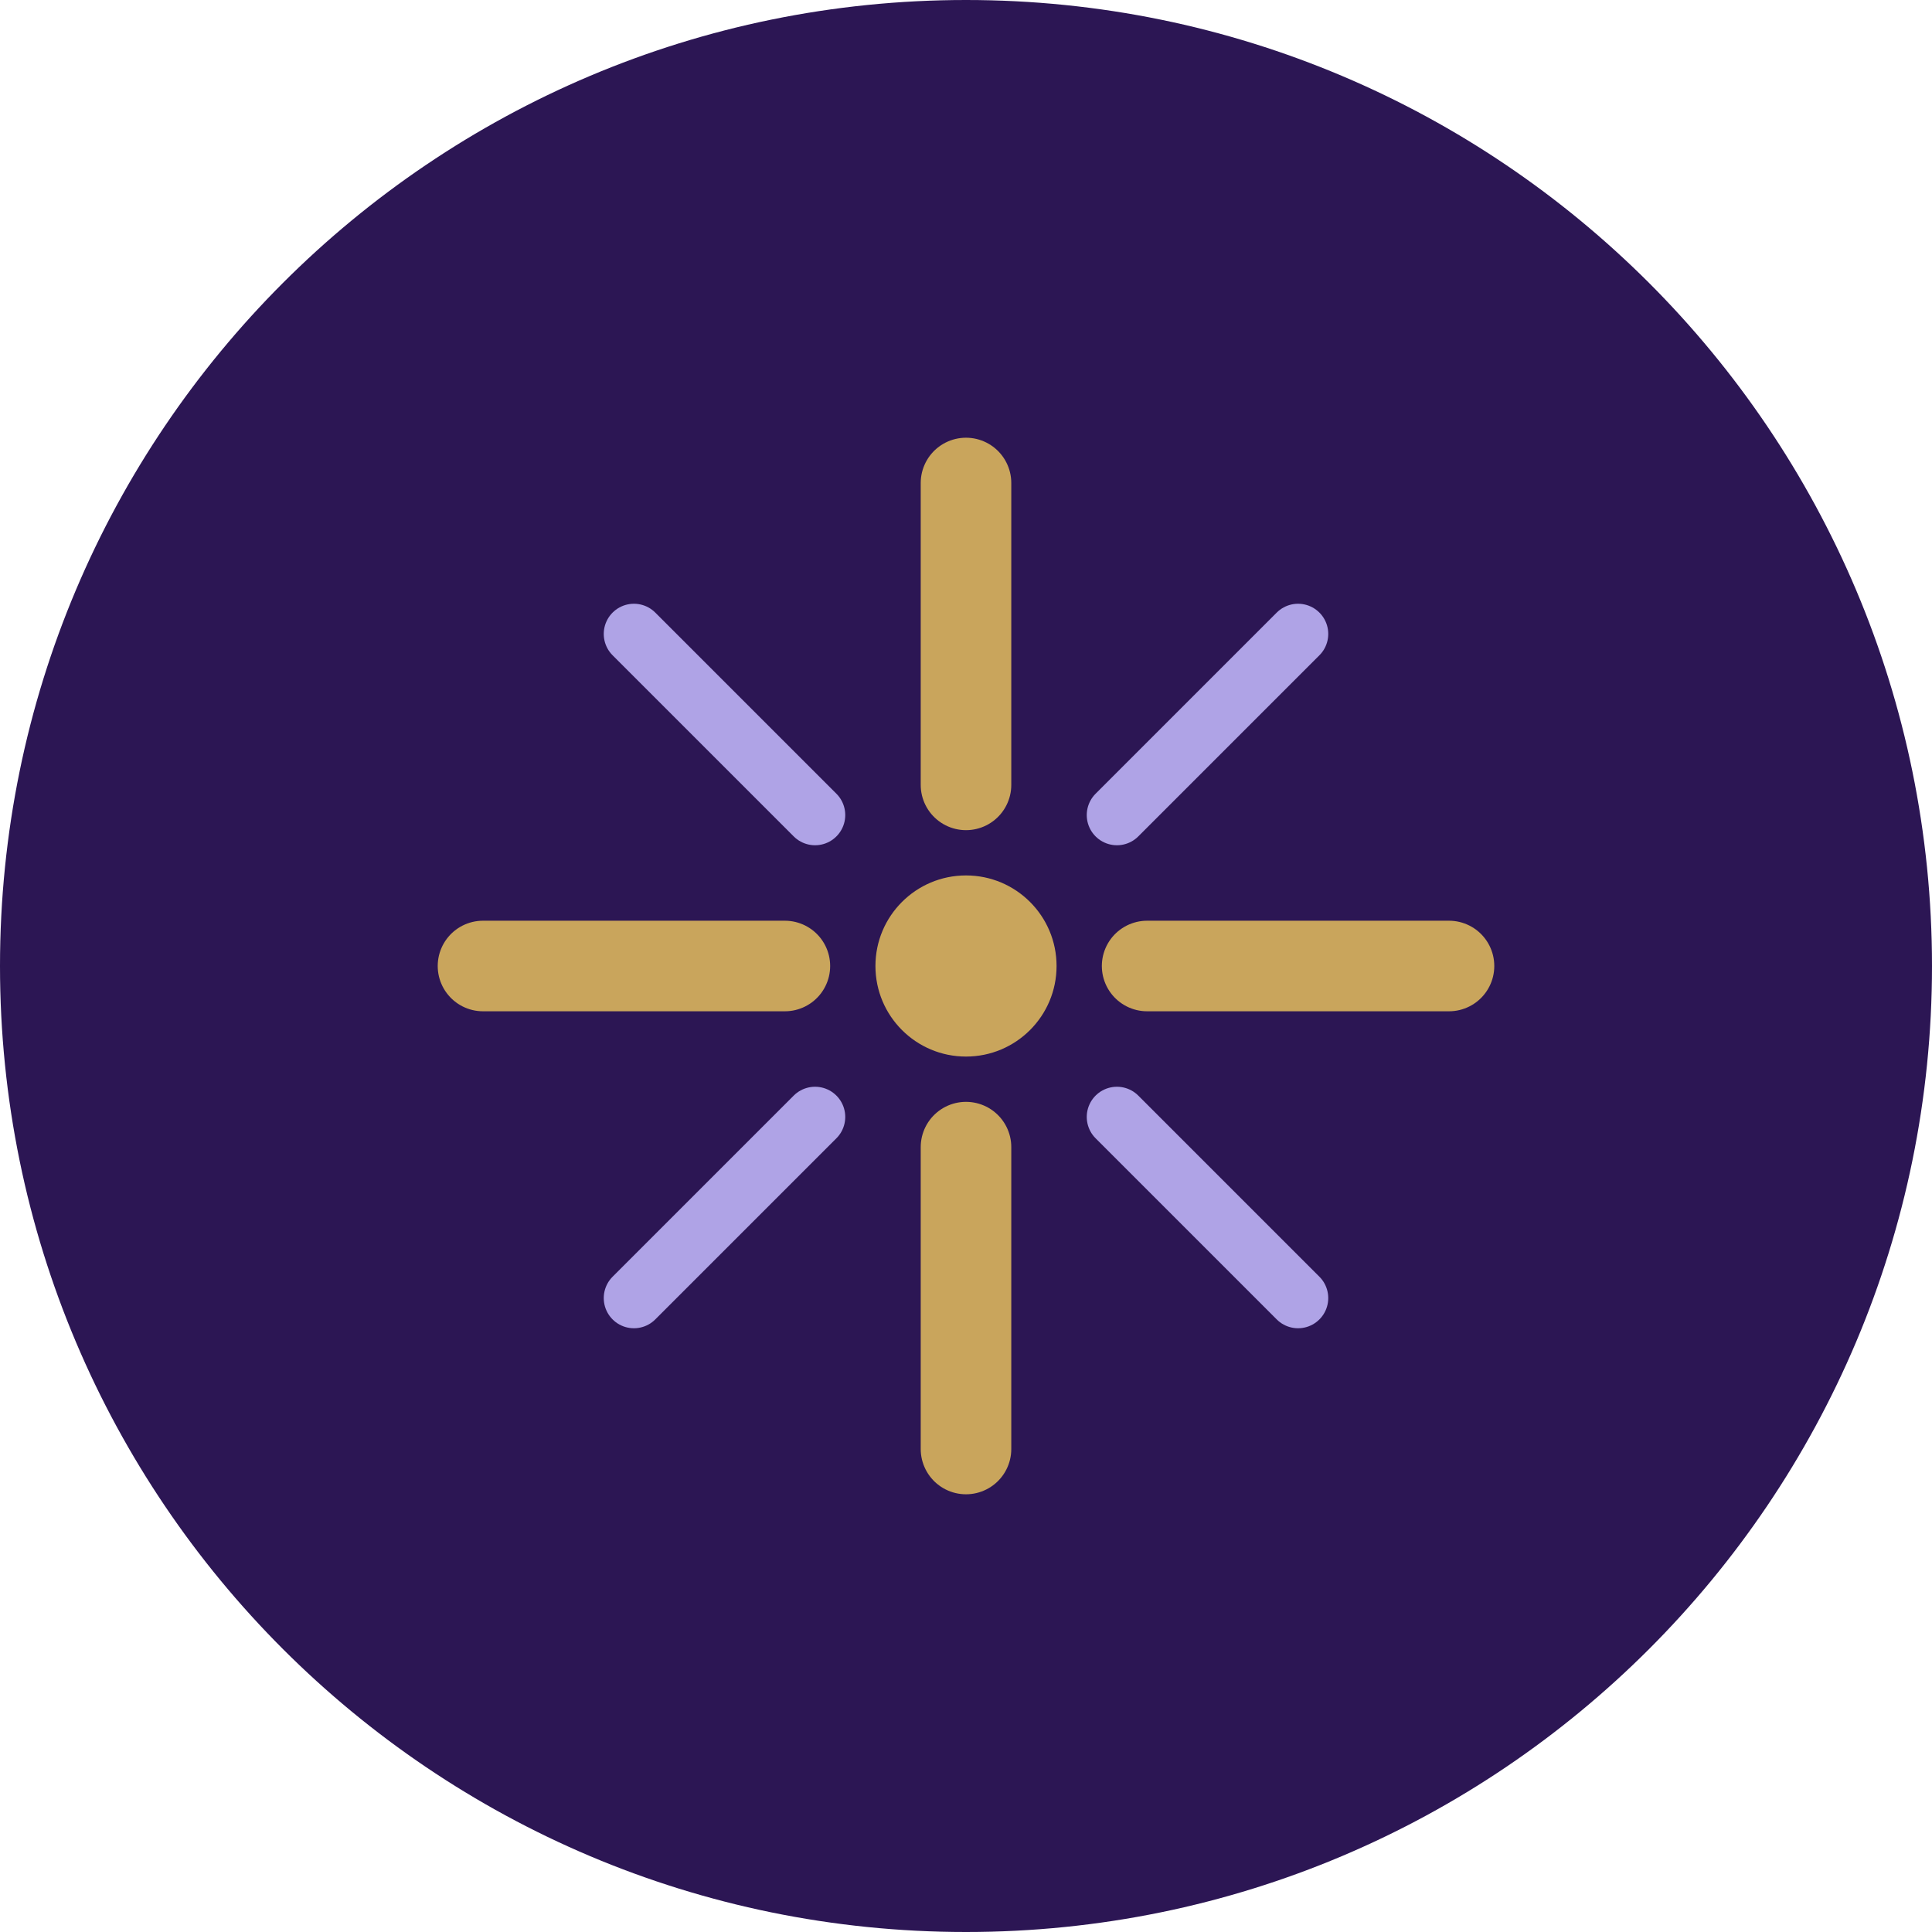
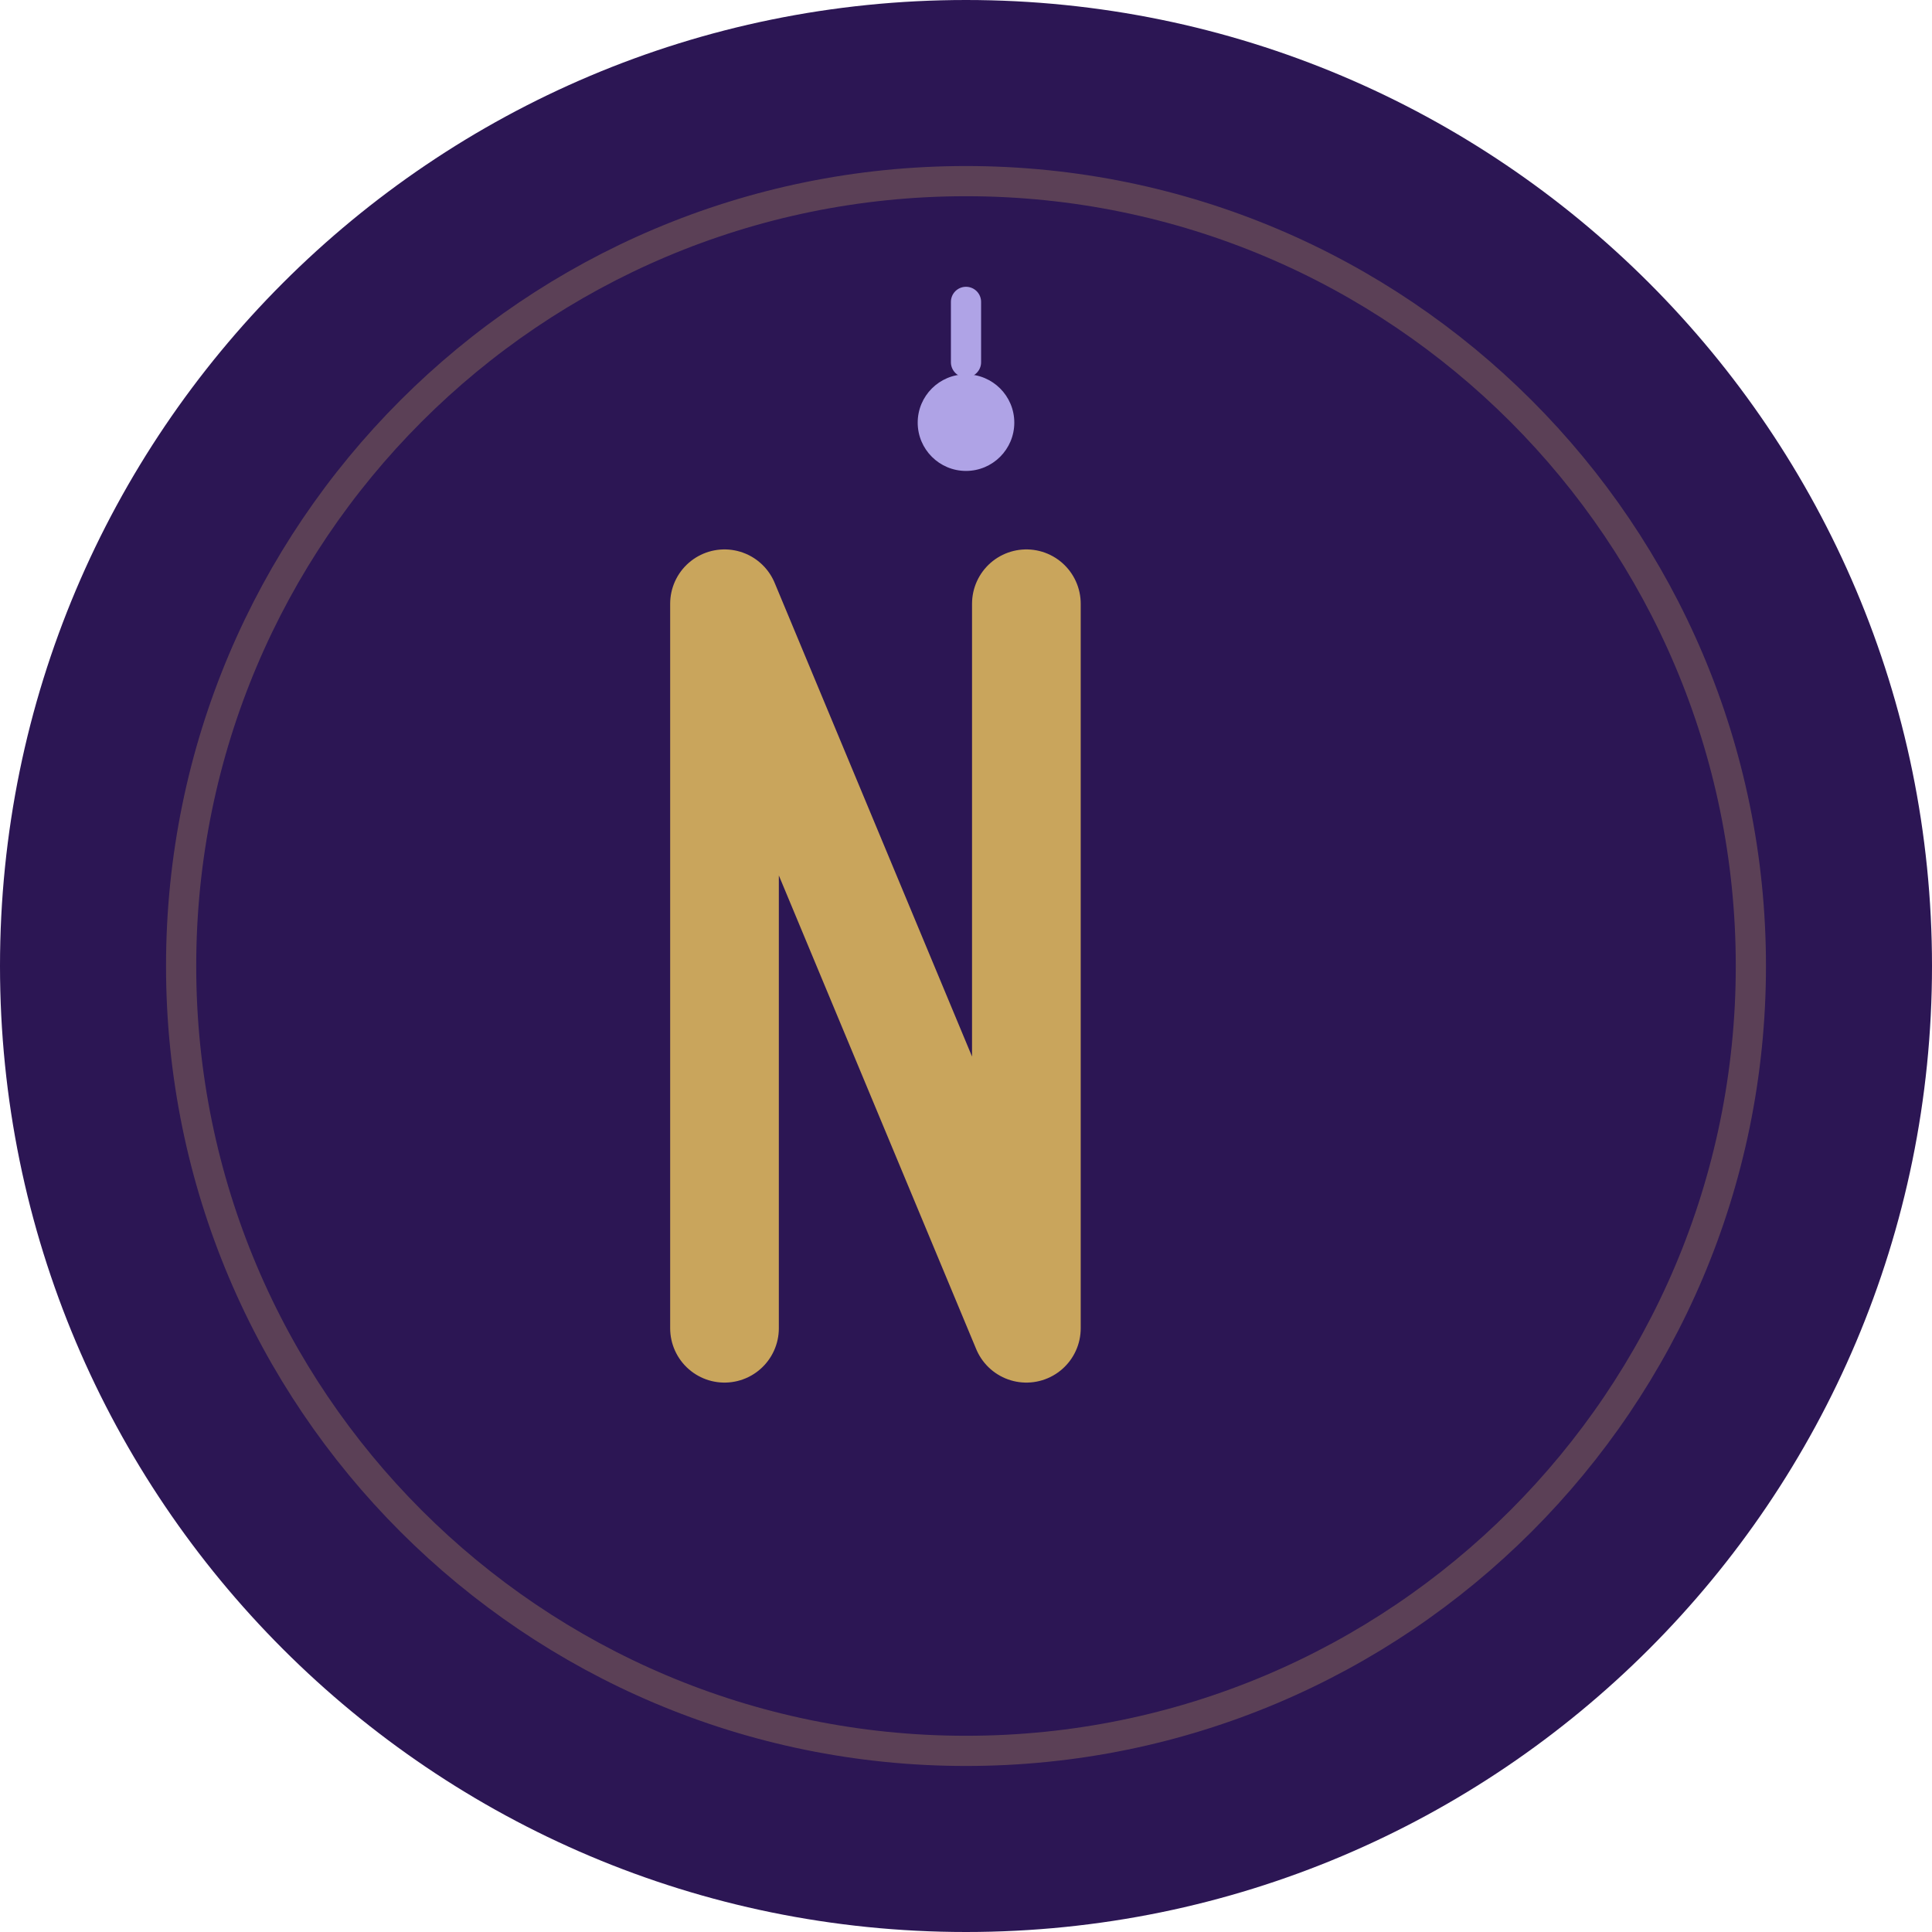
<svg xmlns="http://www.w3.org/2000/svg" width="32" height="32" viewBox="0 0 32 32" fill="none">
  <circle cx="16" cy="16" r="16" fill="#2C1654" />
+   <circle cx="16" cy="16" r="13" fill="none" stroke="#C9A55C" stroke-width="0.5" opacity="0.3" />
  <g transform="translate(16, 16)">
-     <circle cx="0" cy="0" r="1.5" fill="#C9A55C" />
-     <line x1="0" y1="-8" x2="0" y2="-3" stroke="#C9A55C" stroke-width="1.5" stroke-linecap="round" />
-     <line x1="0" y1="8" x2="0" y2="3" stroke="#C9A55C" stroke-width="1.5" stroke-linecap="round" />
-     <line x1="-8" y1="0" x2="-3" y2="0" stroke="#C9A55C" stroke-width="1.5" stroke-linecap="round" />
-     <line x1="8" y1="0" x2="3" y2="0" stroke="#C9A55C" stroke-width="1.5" stroke-linecap="round" />
-     <line x1="-5.5" y1="-5.5" x2="-2.5" y2="-2.5" stroke="#AFA3E6" stroke-width="1" stroke-linecap="round" />
-     <line x1="5.5" y1="-5.5" x2="2.5" y2="-2.5" stroke="#AFA3E6" stroke-width="1" stroke-linecap="round" />
-     <line x1="-5.5" y1="5.5" x2="-2.5" y2="2.5" stroke="#AFA3E6" stroke-width="1" stroke-linecap="round" />
-     <line x1="5.5" y1="5.5" x2="2.5" y2="2.5" stroke="#AFA3E6" stroke-width="1" stroke-linecap="round" />
+     <path d="M -4 -6 L -4 6 M -4 -6 L 1 6 M 1 -6 L 1 6" stroke="#C9A55C" stroke-width="1.8" stroke-linecap="round" stroke-linejoin="round" fill="none" />
+     <circle cx="0" cy="-9" r="0.8" fill="#AFA3E6" />
+     <line x1="0" y1="-11" x2="0" y2="-10" stroke="#AFA3E6" stroke-width="0.5" stroke-linecap="round" />
  </g>
</svg>
